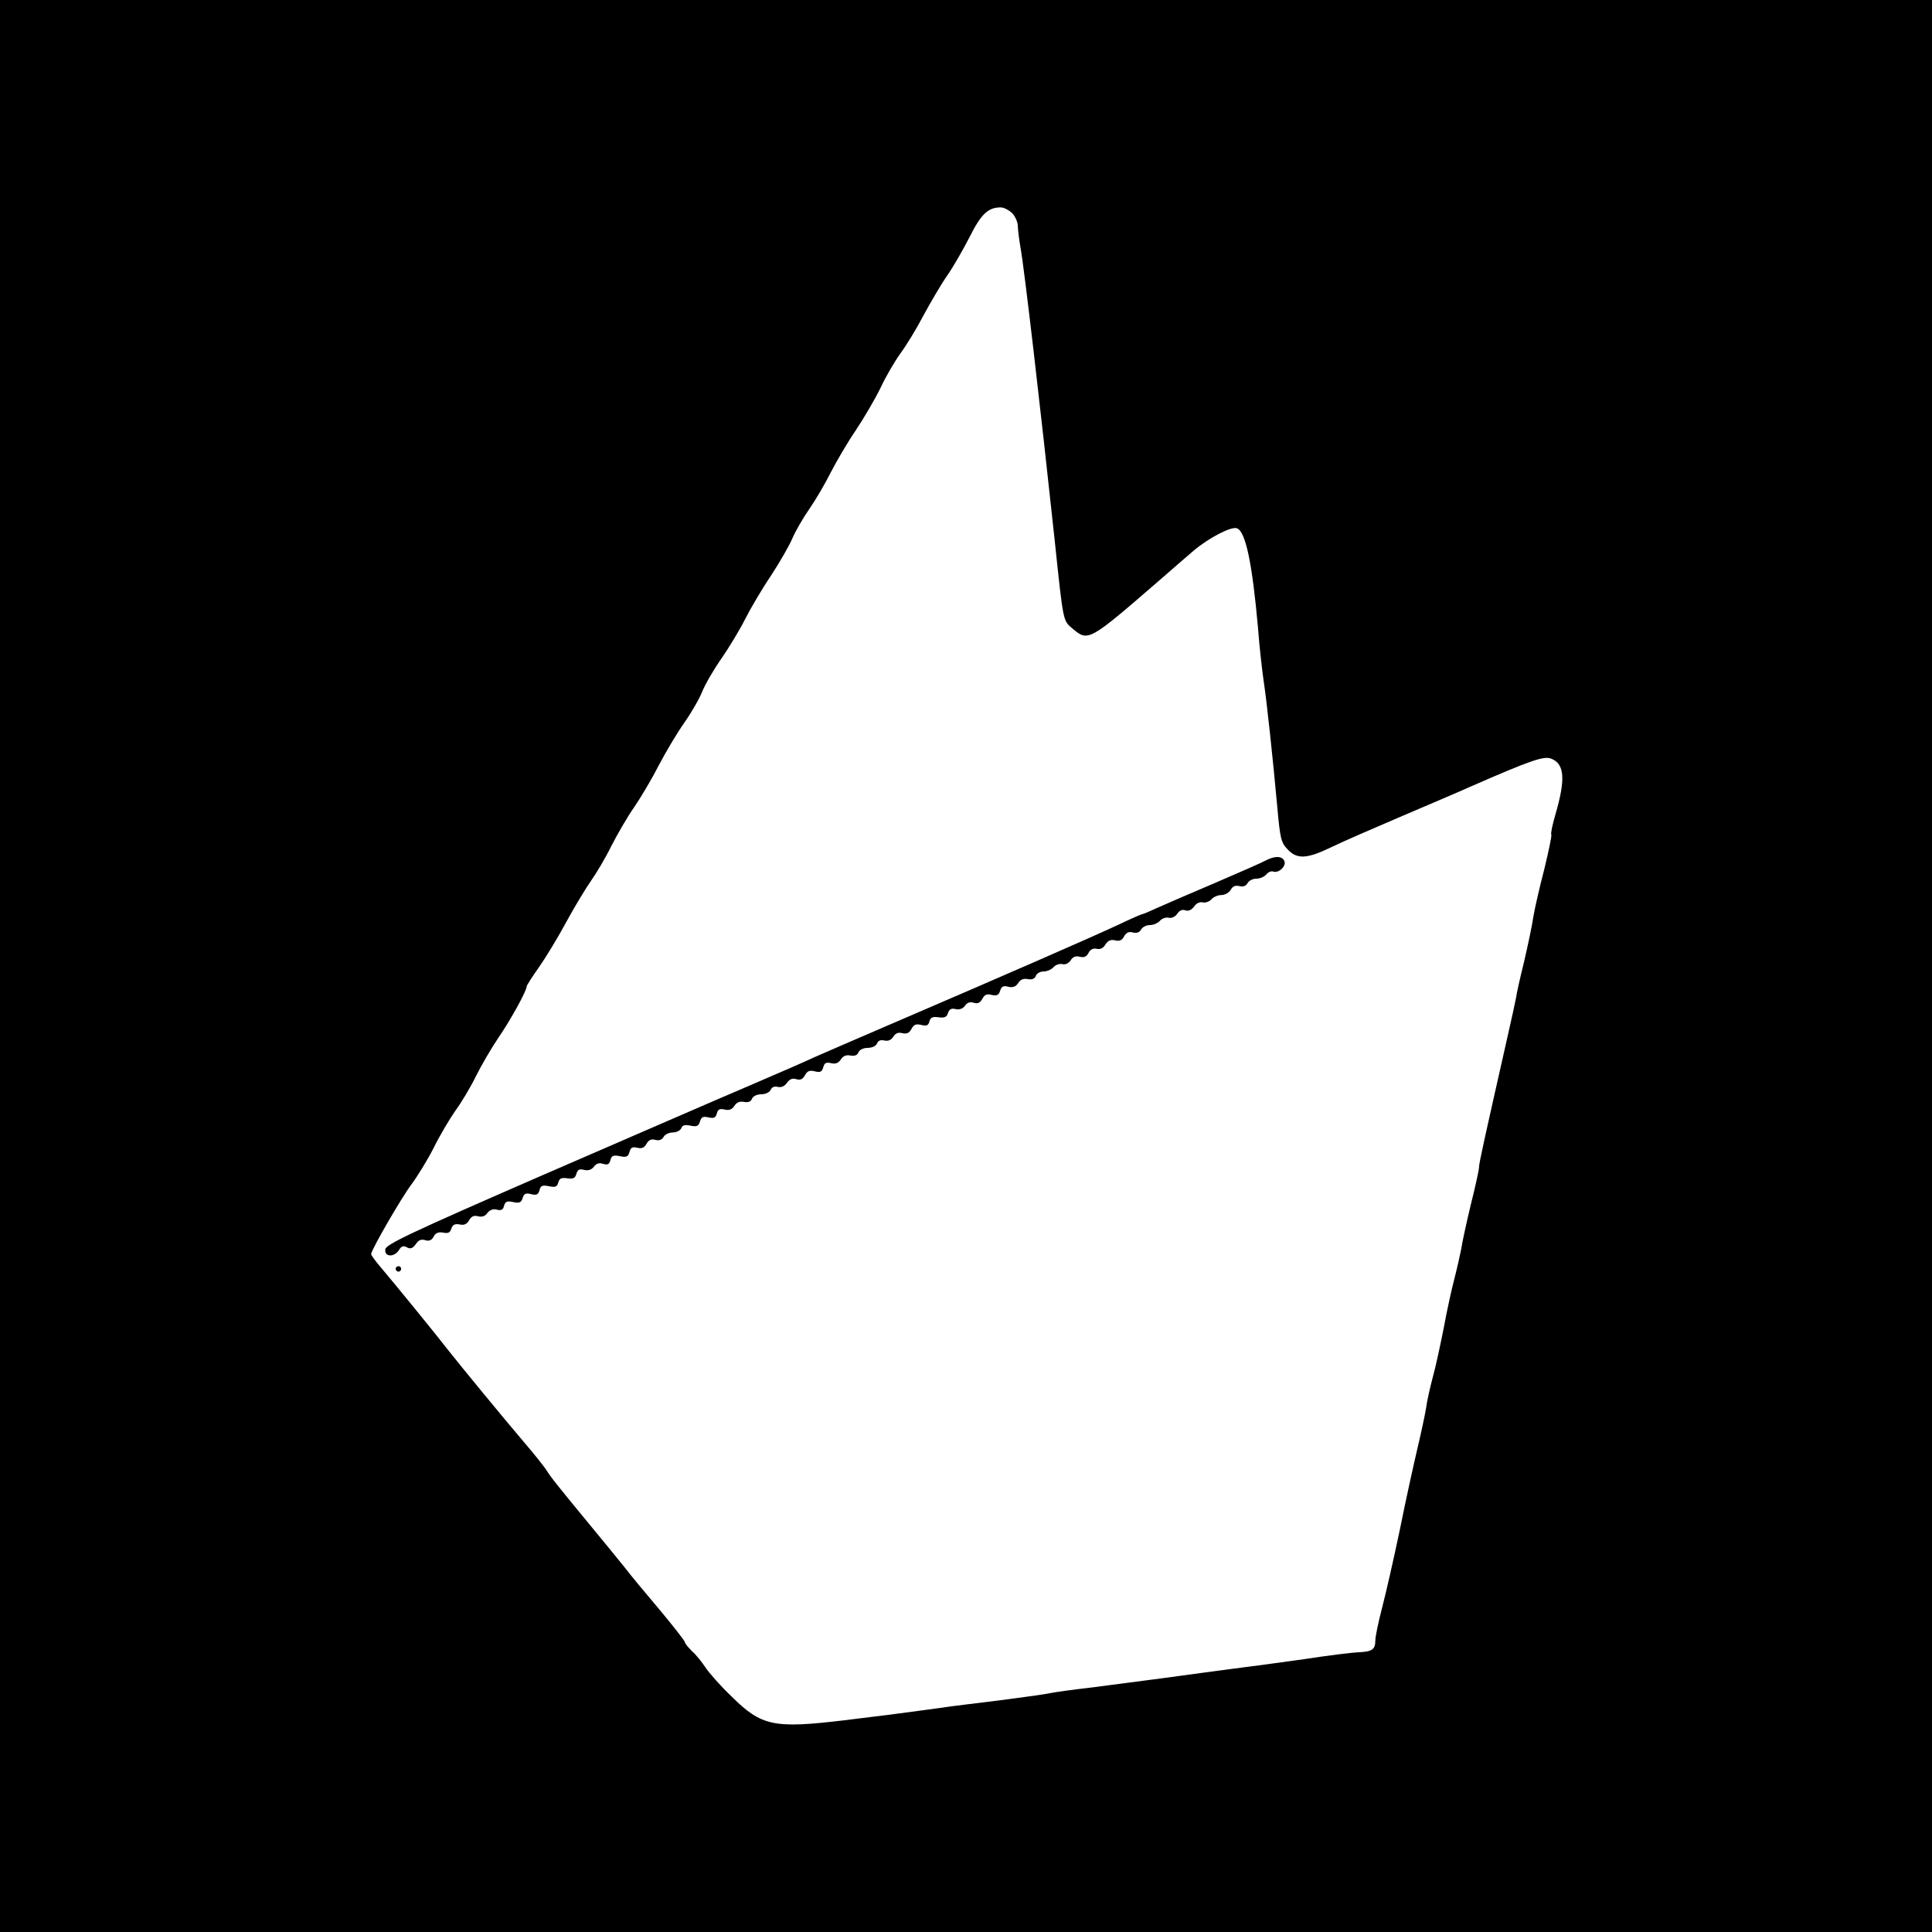
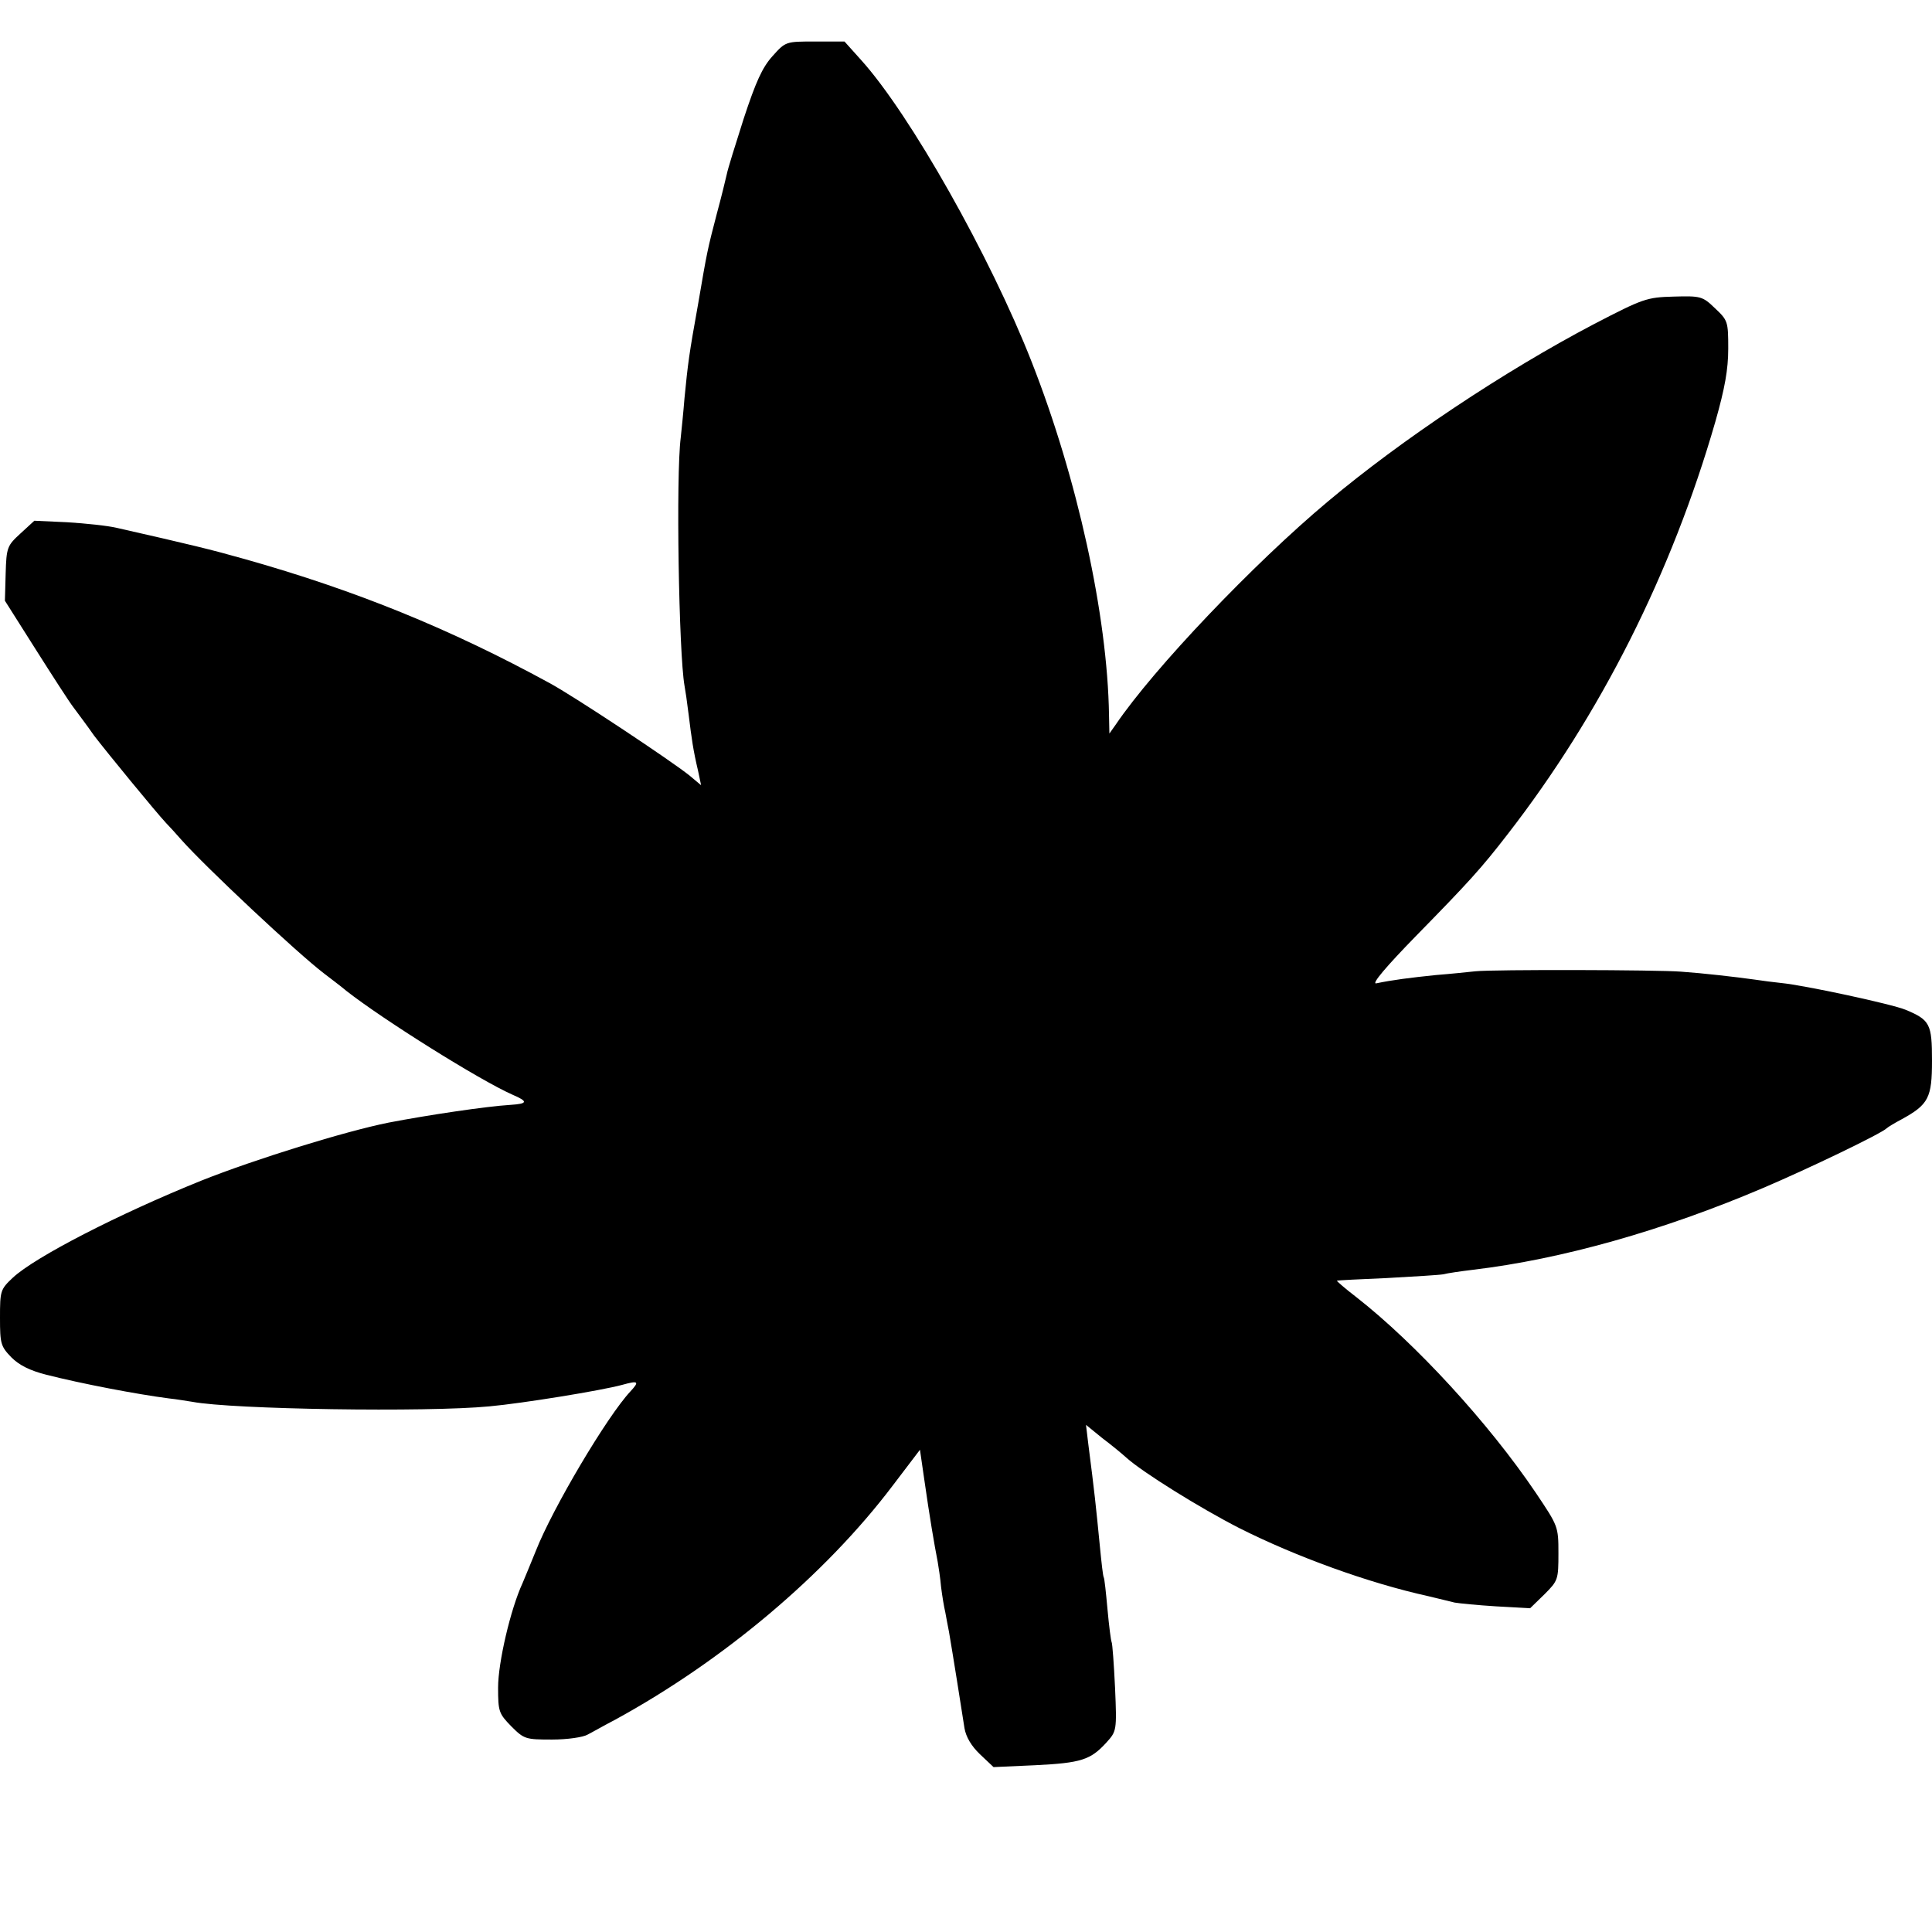
- <svg xmlns="http://www.w3.org/2000/svg" version="1.0" width="708pt" height="708pt" viewBox="0 0 708 708" preserveAspectRatio="xMidYMid meet">
-   <g transform="translate(0,708) scale(0.1,-0.1)" fill="#000000" stroke="none">
-     <path d="M0 3540 l0 -3540 3540 0 3540 0 0 3540 0 3540 -3540 0 -3540 0 0 -3540z m3710 2758 c11 -12 20 -33 20 -47 0 -14 5 -50 10 -80 14 -77 74 -594 125 -1071 32 -303 30 -294 66 -324 57 -48 59 -47 322 181 43 38 97 84 120 104 55 47 139 91 160 83 32 -12 56 -129 77 -364 5 -69 15 -154 20 -190 12 -77 35 -294 51 -470 10 -113 14 -128 37 -152 35 -38 71 -36 162 8 41 20 154 69 250 110 96 41 216 92 265 114 217 95 263 110 289 100 50 -19 54 -76 15 -208 -10 -35 -17 -67 -14 -71 2 -4 -10 -61 -26 -127 -17 -65 -35 -144 -40 -174 -4 -30 -20 -104 -34 -165 -15 -60 -28 -119 -29 -130 -2 -11 -17 -81 -34 -155 -79 -350 -103 -456 -102 -468 0 -8 -13 -69 -30 -136 -16 -67 -32 -140 -35 -162 -4 -21 -15 -70 -25 -109 -10 -38 -28 -119 -39 -180 -12 -60 -29 -141 -40 -180 -10 -38 -22 -90 -25 -115 -4 -25 -18 -90 -31 -145 -13 -55 -43 -190 -65 -300 -23 -110 -53 -241 -66 -290 -13 -50 -24 -103 -24 -117 0 -33 -12 -41 -64 -43 -23 -1 -111 -12 -196 -25 -85 -12 -202 -28 -260 -35 -58 -8 -175 -23 -260 -35 -85 -11 -206 -27 -268 -35 -62 -7 -125 -16 -140 -19 -24 -6 -215 -31 -302 -41 -19 -2 -87 -11 -150 -20 -133 -18 -133 -18 -305 -39 -259 -31 -304 -22 -414 87 -41 39 -84 88 -96 107 -13 19 -34 46 -49 59 -14 14 -26 28 -26 33 0 4 -42 58 -92 118 -51 60 -109 130 -128 155 -19 24 -78 96 -130 159 -118 143 -141 172 -160 202 -8 12 -41 54 -73 91 -86 101 -236 284 -282 342 -40 52 -197 245 -254 312 -17 20 -31 40 -31 43 0 15 111 207 148 256 21 28 58 88 81 133 22 45 59 107 80 137 22 30 56 87 75 126 20 40 56 102 81 139 45 65 105 174 105 190 0 4 20 35 44 69 24 34 70 109 101 167 31 57 73 126 92 153 19 27 53 84 74 127 22 43 59 107 83 141 24 35 65 104 90 153 26 50 68 120 94 157 26 37 56 89 66 115 11 27 43 82 72 123 28 41 66 104 84 140 18 36 60 108 95 160 34 52 70 115 80 140 11 25 38 72 61 105 23 33 58 93 78 133 21 41 62 111 92 155 30 45 71 115 91 156 19 41 52 97 72 125 21 28 59 90 84 138 26 48 65 115 88 148 23 33 60 98 83 143 41 82 67 107 113 107 12 0 31 -10 43 -22z" />
-     <path d="M4639 3927 c-14 -8 -97 -44 -185 -82 -87 -37 -182 -78 -211 -91 -28 -13 -54 -24 -57 -24 -3 0 -42 -17 -88 -39 -112 -52 -419 -186 -838 -366 -124 -53 -247 -107 -275 -119 -27 -13 -135 -60 -240 -105 -104 -44 -446 -193 -760 -329 -482 -210 -570 -252 -573 -270 -4 -29 33 -30 50 -3 9 15 16 17 29 10 14 -7 21 -4 33 12 10 15 20 19 35 14 14 -4 23 0 30 13 7 14 18 18 35 15 18 -4 26 0 30 15 5 14 13 18 30 15 17 -4 27 1 35 15 8 14 17 19 32 15 15 -4 27 0 35 12 9 11 21 16 35 12 16 -4 23 0 26 14 5 16 11 19 33 14 23 -5 30 -2 35 14 5 17 12 20 31 15 20 -5 26 -2 31 14 4 17 10 20 35 15 23 -5 30 -2 34 14 4 15 12 18 33 15 22 -3 29 1 33 16 5 16 11 19 28 15 15 -4 27 0 36 11 9 12 19 16 34 11 16 -5 23 -2 27 14 4 16 11 19 35 14 24 -5 30 -2 35 16 4 16 11 19 28 15 17 -4 26 0 34 14 8 14 17 19 32 15 14 -4 25 0 31 11 5 9 20 16 34 16 13 0 27 7 31 16 4 11 13 13 33 9 23 -5 30 -2 35 15 5 17 12 20 32 15 19 -4 26 -1 30 15 4 15 11 18 28 14 17 -4 27 0 36 13 8 13 19 18 35 15 16 -3 26 1 30 12 4 9 18 16 34 16 16 0 30 7 34 16 4 10 14 14 26 11 13 -3 25 2 34 15 10 14 21 18 35 13 14 -4 23 0 31 15 8 15 17 19 36 14 20 -5 26 -2 31 15 4 16 11 19 28 15 17 -4 27 0 36 13 8 13 19 18 35 15 16 -3 26 1 30 12 4 9 18 16 34 16 16 0 30 7 34 16 4 11 13 14 27 11 13 -3 24 1 32 13 8 13 18 18 33 14 16 -4 26 0 34 15 8 16 17 20 36 15 20 -5 26 -2 30 13 4 15 12 18 34 15 21 -3 30 1 34 16 5 14 13 18 28 14 13 -3 26 1 34 12 8 12 19 16 33 11 14 -4 23 0 31 15 8 15 17 19 34 14 19 -4 26 -1 31 15 5 16 12 20 30 15 17 -4 27 0 36 13 8 13 19 18 35 15 16 -3 26 1 30 12 3 9 16 16 29 16 12 0 28 7 36 16 7 8 21 13 31 11 12 -3 23 2 31 13 8 13 18 18 33 14 16 -4 26 0 33 14 7 13 17 18 30 15 13 -3 24 2 32 16 9 14 20 19 35 15 16 -4 26 0 33 14 8 14 17 19 32 15 14 -4 25 0 31 11 5 9 19 16 32 16 13 0 29 7 37 16 7 8 21 13 31 11 11 -3 24 3 32 14 8 13 19 17 30 13 11 -4 22 1 32 14 8 12 21 18 32 15 10 -2 24 3 31 11 8 9 24 16 37 16 13 0 28 9 34 19 7 13 16 17 31 14 14 -4 25 0 31 11 5 9 19 16 32 16 13 0 29 7 36 15 7 9 19 14 26 11 19 -7 48 19 41 38 -8 19 -33 21 -68 3z" />
-     <path d="M1450 2430 c0 -5 5 -10 10 -10 6 0 10 5 10 10 0 6 -4 10 -10 10 -5 0 -10 -4 -10 -10z" />
+ <svg xmlns="http://www.w3.org/2000/svg" version="1.0" width="512pt" height="512pt" viewBox="0 0 512 512" preserveAspectRatio="xMidYMid meet">
+   <g transform="translate(0,512) scale(0.1,-0.1)" fill="#000000" stroke="none">
+     <path d="M2047 4971 c-27 -30 -44 -68 -76 -165 -22 -69 -43 -136 -45 -148 -3 -13 -14 -59 -26 -103 -25 -96 -26 -100 -50 -241 -24 -133 -27 -157 -36 -249 -3 -38 -8 -86 -10 -105 -13 -101 -5 -572 10 -657 2 -10 7 -44 11 -77 8 -65 12 -94 25 -149 l8 -38 -31 26 c-50 40 -306 210 -371 245 -262 143 -512 245 -806 328 -92 26 -146 39 -340 83 -25 6 -84 12 -132 15 l-87 4 -37 -34 c-35 -32 -37 -37 -39 -106 l-2 -72 81 -128 c45 -71 90 -141 101 -155 11 -15 36 -48 54 -74 36 -47 164 -203 191 -232 8 -8 27 -29 41 -45 64 -72 307 -300 378 -354 18 -14 45 -34 59 -46 97 -76 352 -236 440 -275 42 -18 41 -24 -5 -27 -65 -4 -219 -27 -323 -47 -115 -23 -354 -97 -497 -154 -218 -88 -440 -202 -499 -257 -33 -31 -34 -35 -34 -106 0 -69 2 -76 30 -105 21 -21 49 -35 92 -46 94 -24 241 -52 326 -63 20 -2 48 -7 62 -9 105 -20 621 -28 787 -12 88 8 297 42 352 57 43 12 46 9 22 -17 -62 -66 -207 -311 -251 -423 -12 -30 -28 -68 -35 -85 -32 -69 -65 -211 -65 -277 0 -64 2 -69 35 -103 34 -34 38 -35 108 -35 40 0 82 6 94 13 12 6 45 25 74 40 287 157 556 384 734 619 l73 96 11 -76 c15 -105 27 -175 36 -221 2 -12 7 -43 9 -67 3 -24 8 -54 11 -66 2 -13 7 -36 10 -53 8 -46 35 -215 41 -255 4 -23 18 -47 41 -69 l36 -34 111 5 c121 6 146 14 188 60 27 30 28 31 23 145 -3 63 -7 117 -9 121 -2 4 -7 43 -11 87 -4 44 -8 82 -10 85 -2 3 -6 39 -10 80 -11 112 -14 142 -31 274 l-6 50 43 -35 c24 -18 53 -42 64 -52 42 -38 196 -134 300 -187 149 -75 341 -145 500 -180 28 -7 59 -14 70 -17 11 -2 61 -7 110 -10 l90 -5 38 37 c36 36 37 39 37 109 0 71 -1 72 -60 160 -125 185 -318 395 -475 518 -30 23 -53 43 -52 44 1 1 61 4 132 7 72 4 139 8 150 10 11 3 46 8 79 12 235 28 504 104 769 217 122 52 313 144 327 158 3 3 21 14 40 24 71 39 80 57 80 155 0 97 -5 108 -70 135 -36 15 -268 65 -330 71 -19 2 -51 6 -70 9 -50 7 -137 17 -195 21 -62 5 -497 6 -545 1 -19 -2 -66 -7 -105 -10 -68 -7 -115 -13 -158 -22 -13 -2 27 45 104 124 141 144 174 180 245 272 245 316 434 690 550 1093 25 88 34 138 34 193 0 72 -1 75 -35 107 -33 32 -38 33 -110 31 -71 -2 -80 -5 -211 -73 -238 -125 -511 -307 -705 -470 -196 -164 -461 -442 -562 -591 l-17 -24 -1 49 c-4 264 -84 628 -205 936 -109 278 -322 656 -452 800 l-44 49 -78 0 c-78 0 -78 0 -113 -39z" />
  </g>
</svg>
